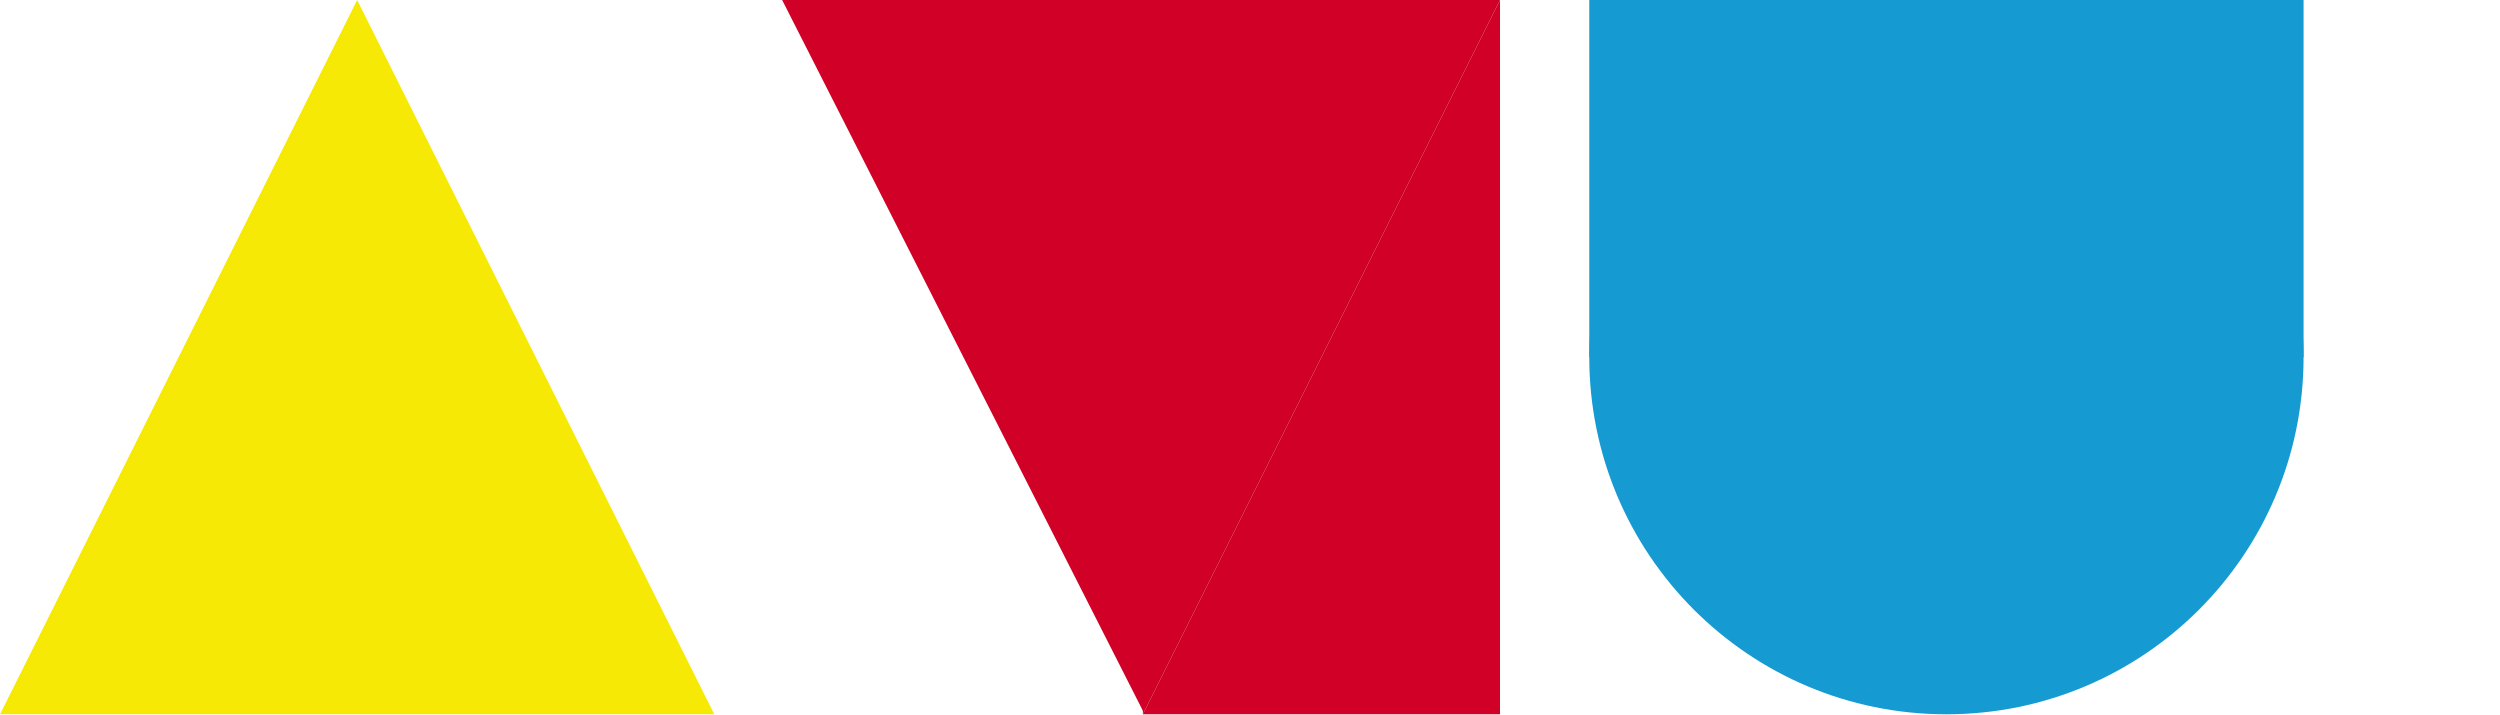
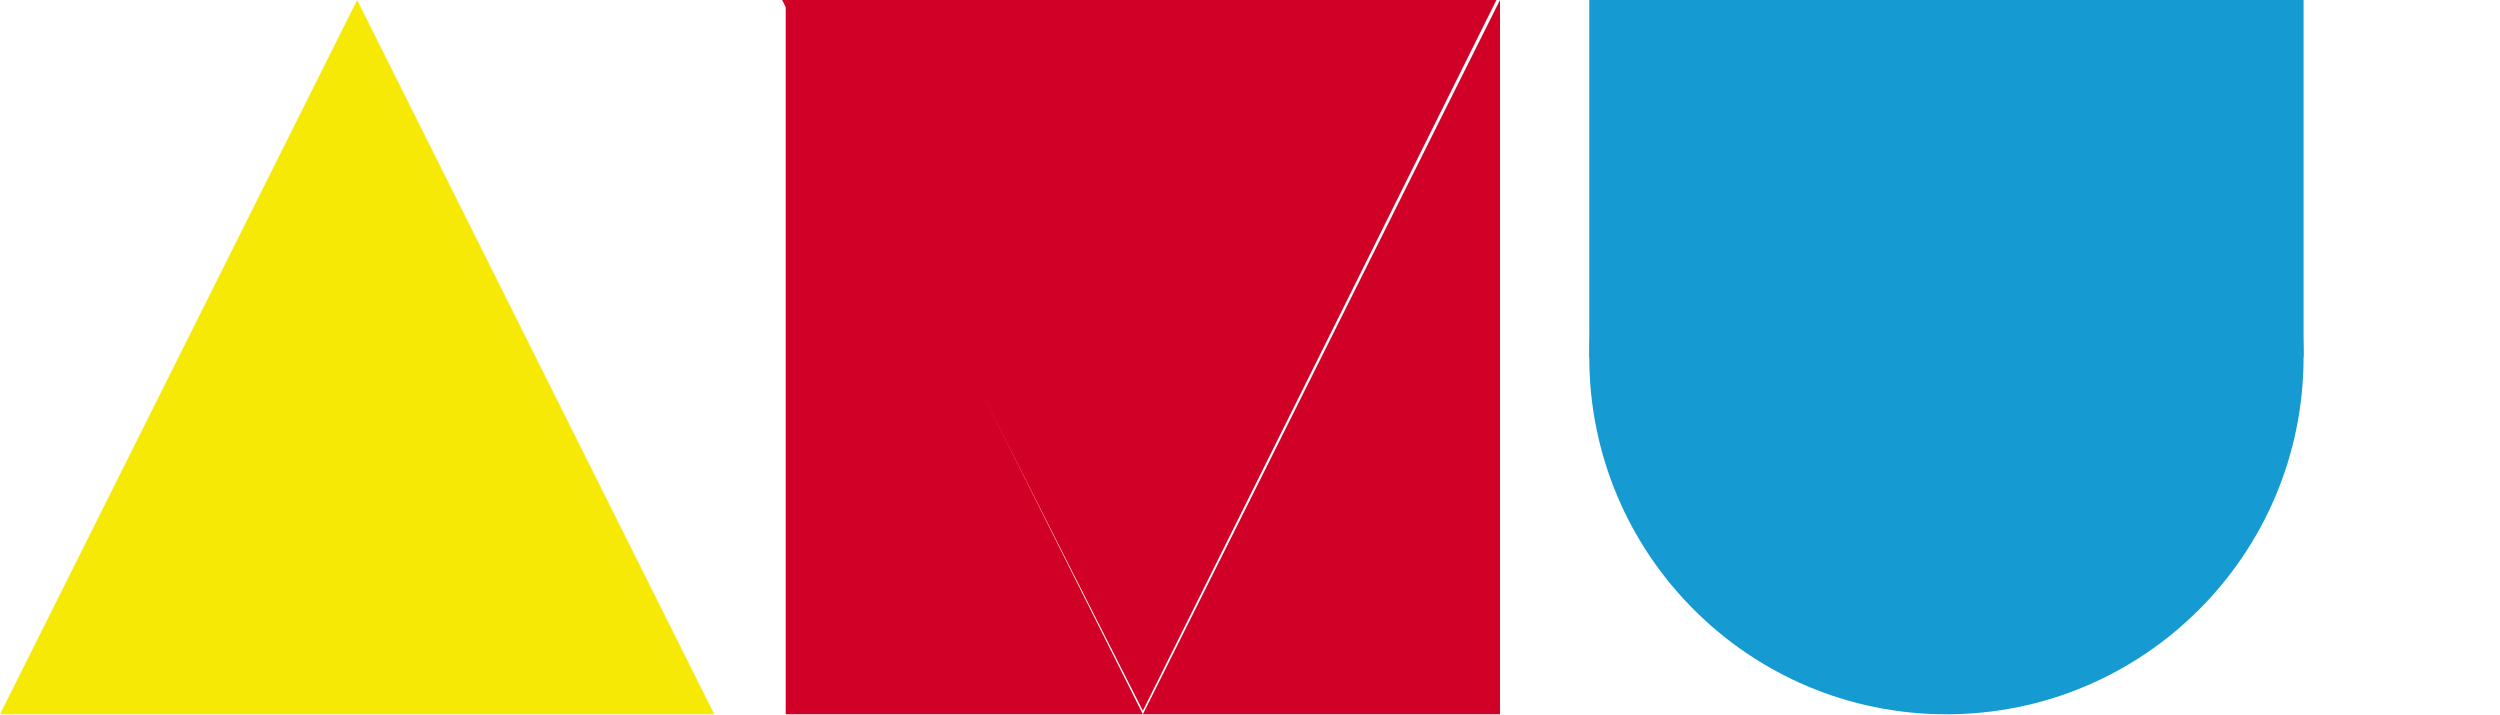
<svg xmlns="http://www.w3.org/2000/svg" viewBox="0 0 700 200">
  <polygon class="sankaku" points="100,0 0,200 200,200" fill="#F5E905" />
  <rect class="u" x="445" y="0" width="200" height="100" fill="#159AD1" />
  <circle class="u" cx="545" cy="100" r="100" fill="#159AD1" />
  <polygon class="shikaku" points="219,0 419,0 320,199" fill="#D10026" />
-   <polygon class="shikaku" points="320,0 420,0 320,200" fill="#D10026" />
-   <polygon class="shikaku" points="420,200 420,0 320,200" fill="#D10026" />
+   <polygon class="shikaku" points="220,0 220,200 320,200" fill="#D10026" />
+   <polygon class="shikaku" points="320,200 420,0 420,200" fill="#D10026" />
  UX.ARMOO
</svg>
